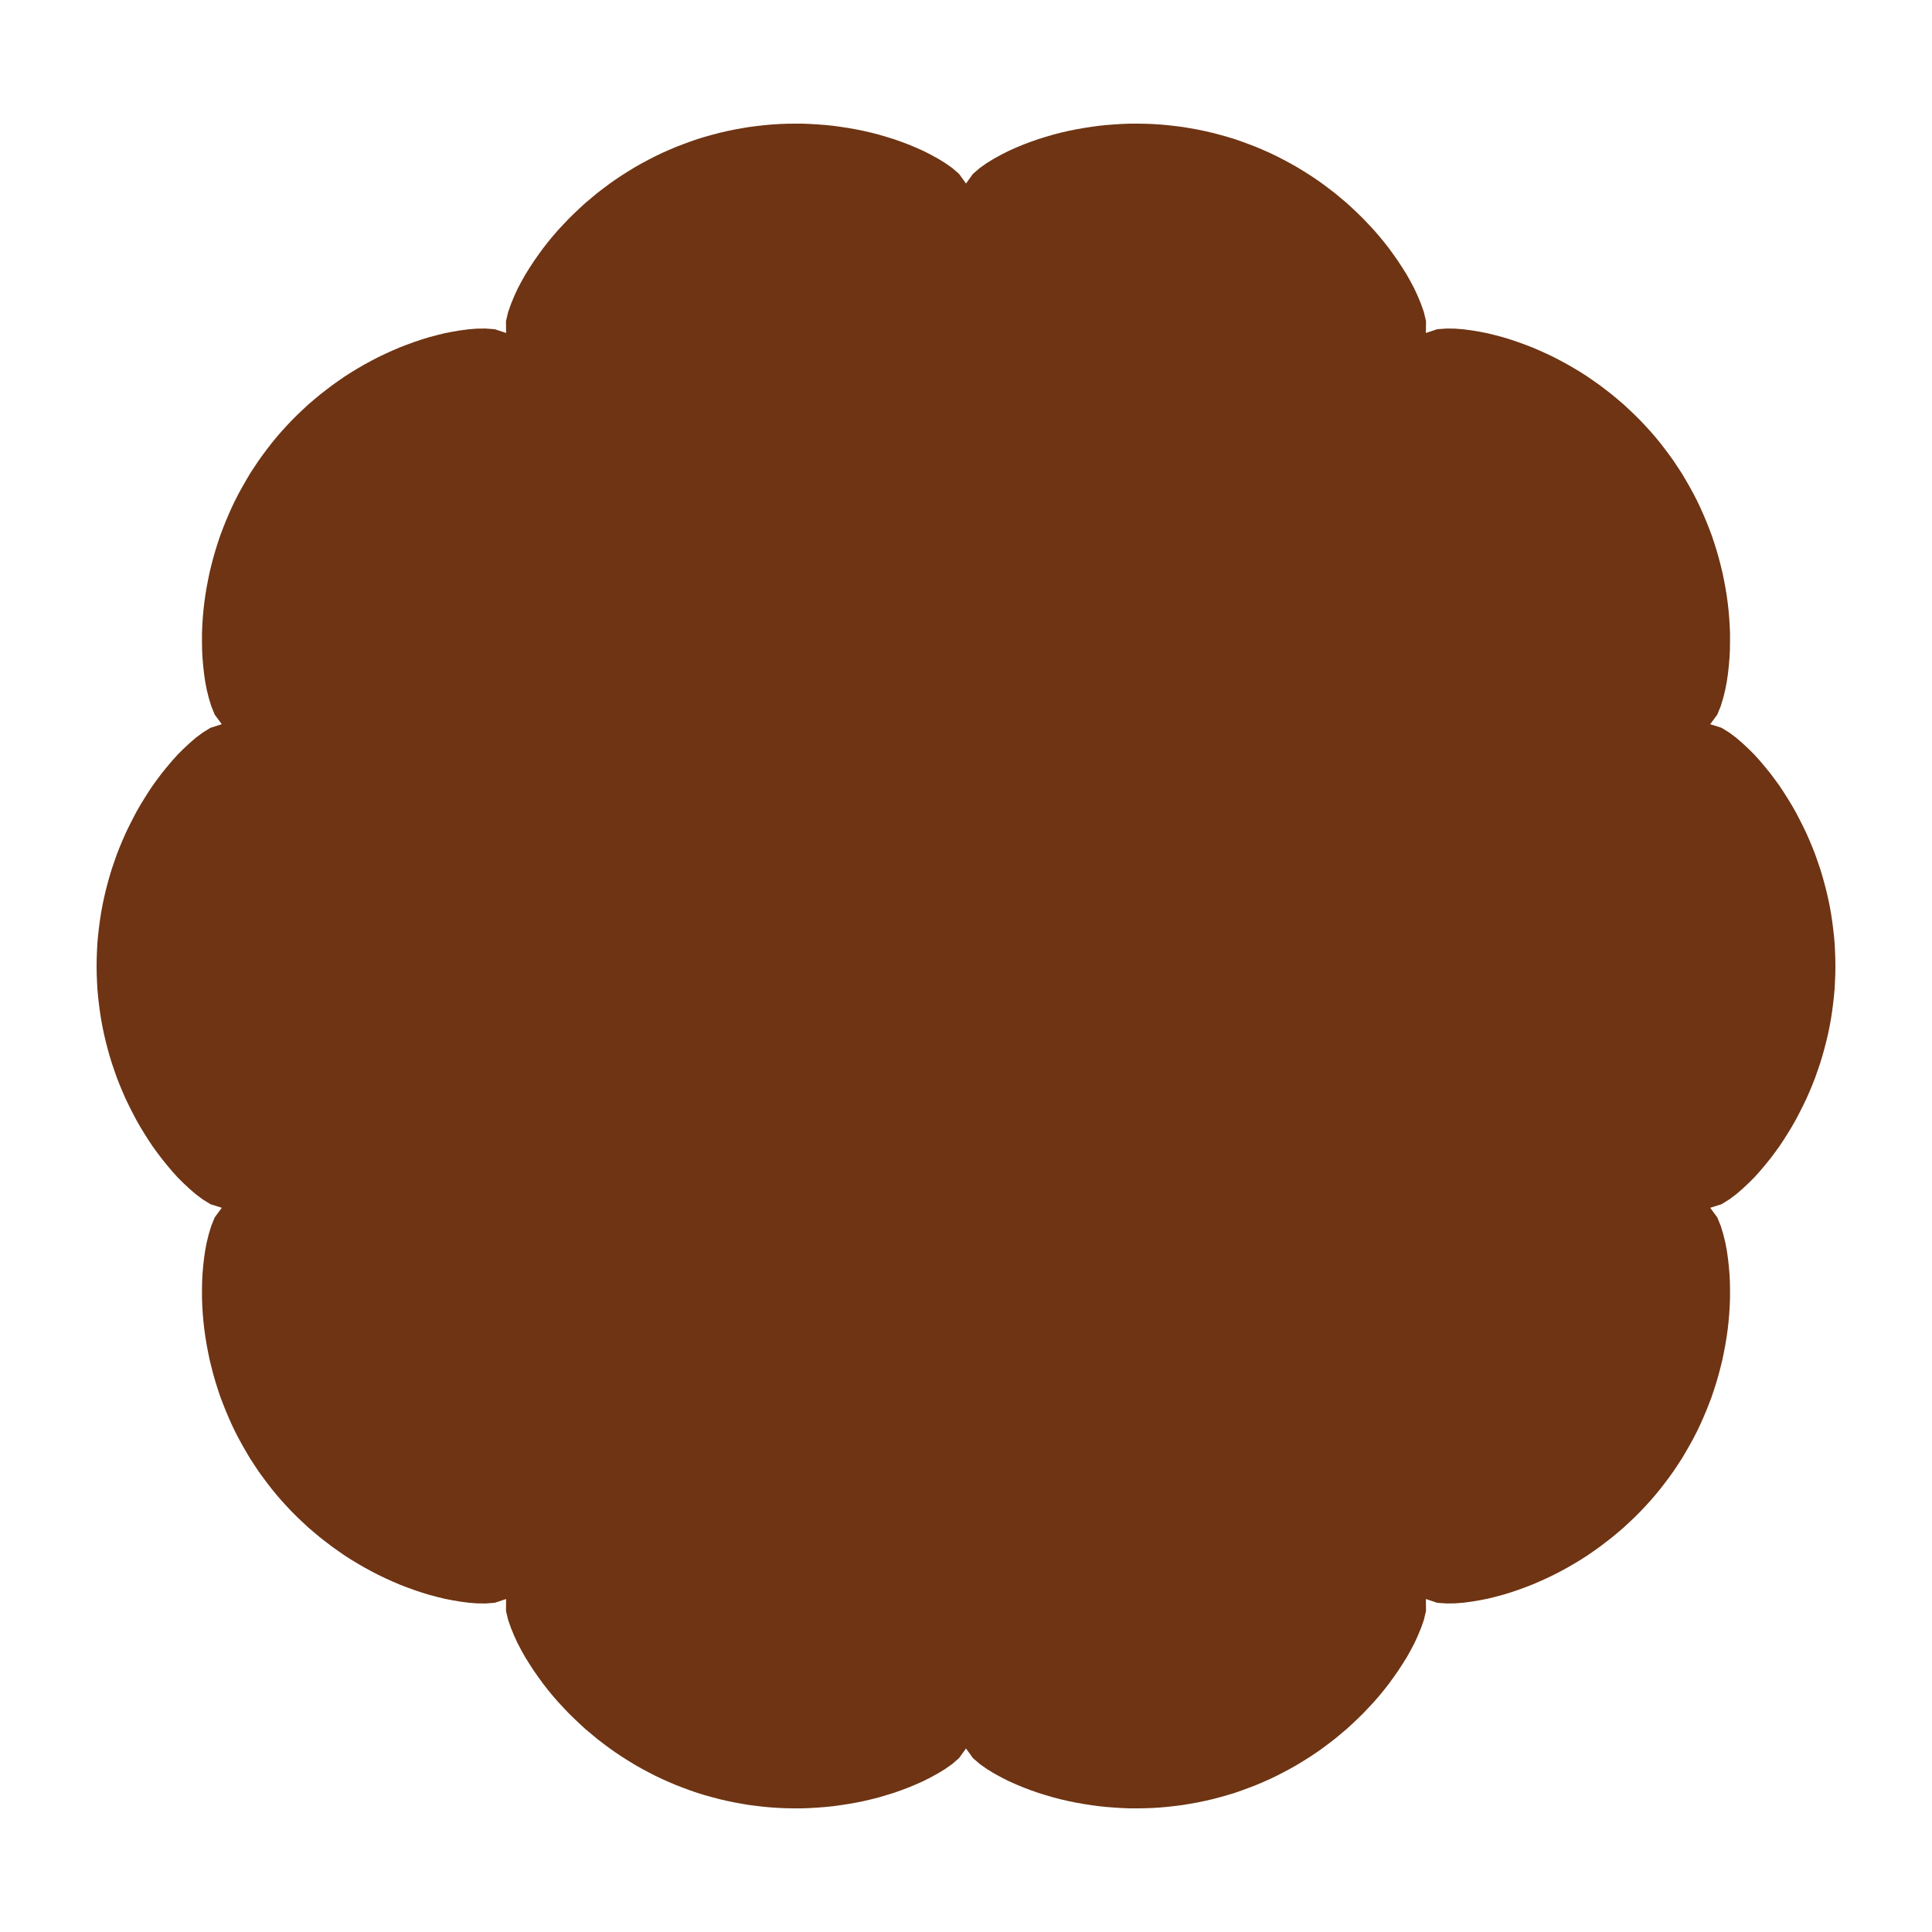
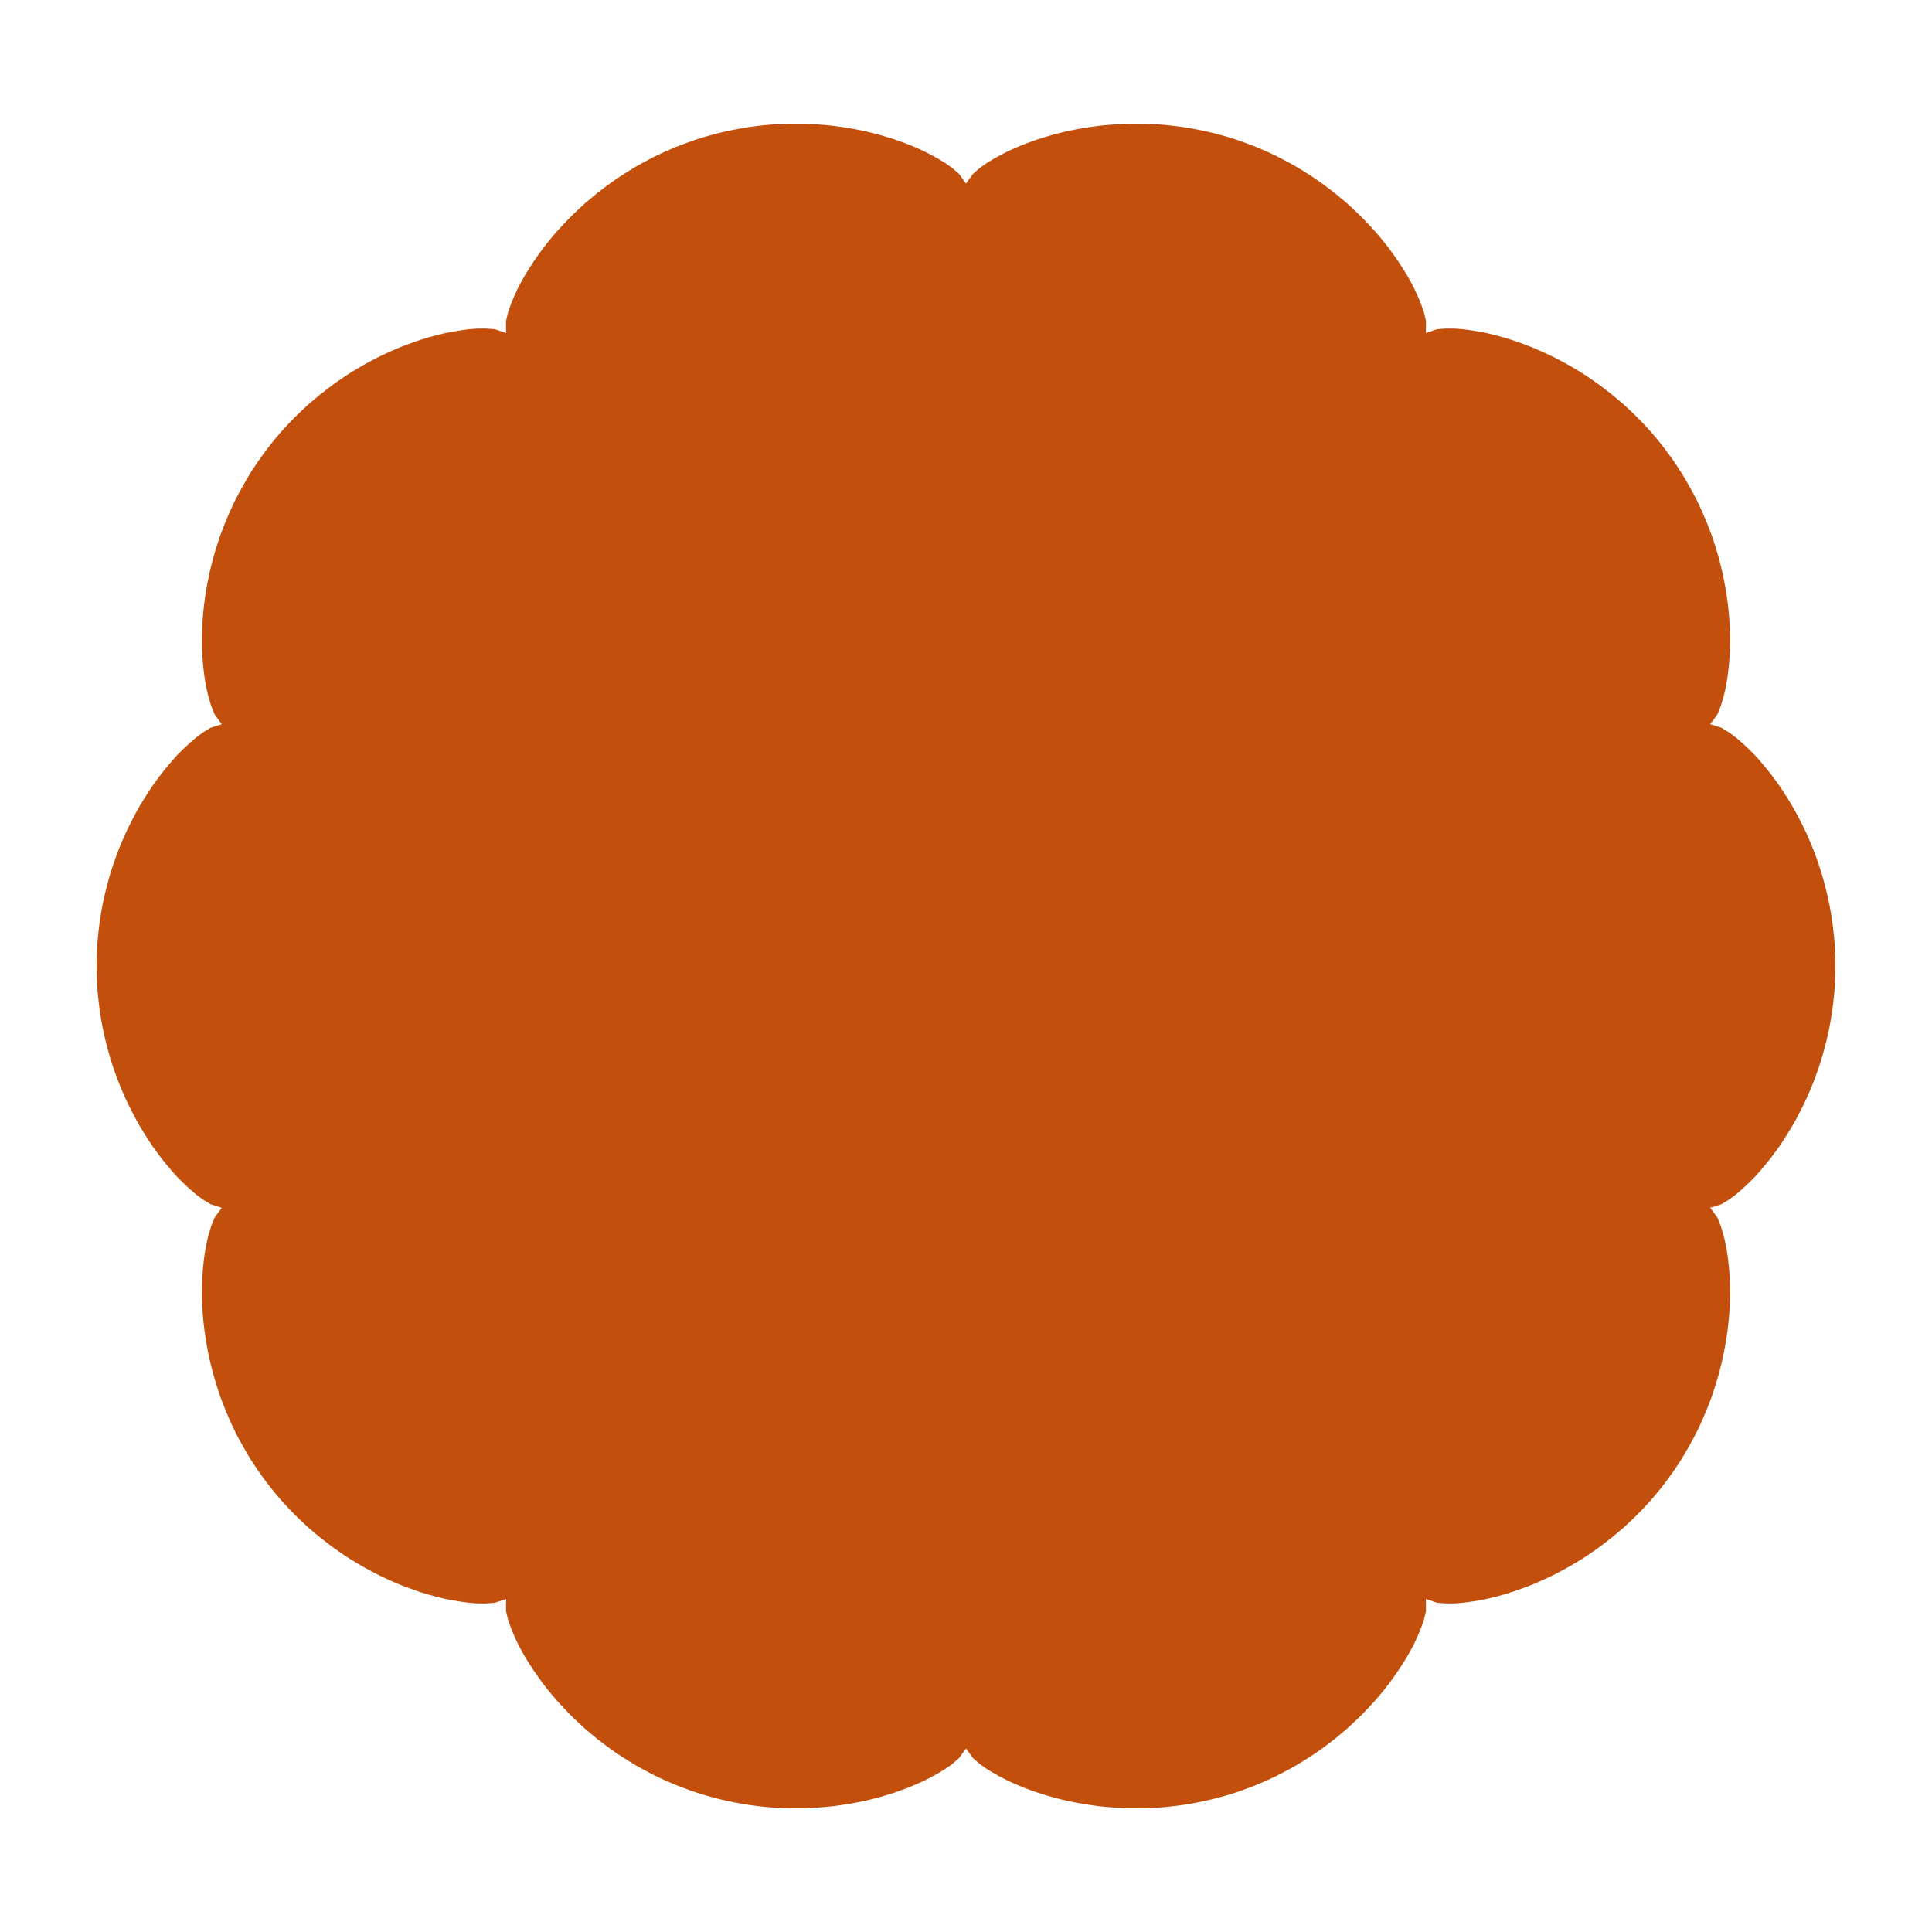
<svg xmlns="http://www.w3.org/2000/svg" viewBox="0 0 200 200">
-   <path d="M100.00,19.00 L100.72,18.00 L101.44,17.38 L102.18,16.86 L102.92,16.41 L103.67,16.00 L104.42,15.62 L105.18,15.28 L105.95,14.96 L106.72,14.67 L107.49,14.40 L108.27,14.16 L109.05,13.93 L109.83,13.73 L110.61,13.55 L111.40,13.39 L112.19,13.25 L112.98,13.13 L113.78,13.02 L114.57,12.94 L115.36,12.88 L116.16,12.83 L116.95,12.80 L117.74,12.80 L118.53,12.81 L119.32,12.84 L120.11,12.89 L120.90,12.96 L121.68,13.05 L122.46,13.15 L123.24,13.28 L124.01,13.42 L124.78,13.58 L125.55,13.76 L126.31,13.96 L127.06,14.17 L127.81,14.40 L128.56,14.66 L129.29,14.93 L130.02,15.21 L130.75,15.52 L131.47,15.84 L132.18,16.18 L132.88,16.54 L133.57,16.91 L134.26,17.30 L134.93,17.71 L135.60,18.13 L136.26,18.57 L136.90,19.02 L137.54,19.50 L138.17,19.98 L138.78,20.49 L139.39,21.00 L139.98,21.54 L140.56,22.09 L141.13,22.65 L141.68,23.23 L142.23,23.82 L142.76,24.43 L143.27,25.05 L143.77,25.69 L144.25,26.35 L144.72,27.02 L145.17,27.71 L145.61,28.41 L146.02,29.14 L146.41,29.88 L146.77,30.66 L147.10,31.46 L147.40,32.31 L147.62,33.24 L147.61,34.47 L148.78,34.08 L149.73,34.01 L150.63,34.02 L151.50,34.09 L152.34,34.20 L153.17,34.34 L153.99,34.50 L154.80,34.70 L155.59,34.91 L156.37,35.15 L157.14,35.41 L157.91,35.69 L158.66,35.98 L159.40,36.30 L160.13,36.63 L160.86,36.98 L161.57,37.35 L162.27,37.73 L162.96,38.13 L163.64,38.54 L164.31,38.97 L164.96,39.42 L165.61,39.88 L166.24,40.36 L166.86,40.84 L167.47,41.35 L168.07,41.86 L168.65,42.40 L169.22,42.94 L169.78,43.50 L170.32,44.07 L170.85,44.65 L171.36,45.24 L171.86,45.85 L172.34,46.47 L172.81,47.10 L173.27,47.74 L173.70,48.39 L174.13,49.05 L174.53,49.73 L174.92,50.41 L175.30,51.10 L175.66,51.80 L176.00,52.51 L176.32,53.23 L176.63,53.96 L176.92,54.69 L177.20,55.43 L177.45,56.18 L177.69,56.94 L177.91,57.70 L178.11,58.47 L178.30,59.24 L178.46,60.02 L178.61,60.81 L178.74,61.60 L178.85,62.39 L178.94,63.19 L179.01,63.99 L179.06,64.80 L179.09,65.61 L179.09,66.43 L179.08,67.24 L179.04,68.07 L178.97,68.89 L178.88,69.72 L178.76,70.55 L178.60,71.39 L178.39,72.24 L178.13,73.10 L177.77,73.98 L177.04,74.97 L178.21,75.34 L179.02,75.84 L179.74,76.38 L180.40,76.95 L181.02,77.53 L181.62,78.13 L182.18,78.75 L182.71,79.38 L183.23,80.02 L183.72,80.67 L184.20,81.33 L184.65,82.01 L185.08,82.69 L185.50,83.38 L185.90,84.08 L186.27,84.79 L186.63,85.50 L186.98,86.22 L187.30,86.95 L187.61,87.69 L187.90,88.43 L188.16,89.17 L188.42,89.93 L188.65,90.68 L188.86,91.44 L189.06,92.21 L189.24,92.98 L189.40,93.75 L189.54,94.52 L189.66,95.30 L189.76,96.08 L189.85,96.86 L189.92,97.65 L189.96,98.43 L189.99,99.21 L190.00,100.00 L189.99,100.79 L189.96,101.57 L189.92,102.35 L189.85,103.14 L189.76,103.92 L189.66,104.70 L189.54,105.48 L189.40,106.25 L189.24,107.02 L189.06,107.79 L188.86,108.56 L188.65,109.32 L188.42,110.07 L188.16,110.83 L187.90,111.57 L187.61,112.31 L187.30,113.05 L186.98,113.78 L186.63,114.50 L186.27,115.21 L185.90,115.92 L185.50,116.62 L185.08,117.31 L184.65,117.99 L184.20,118.67 L183.72,119.33 L183.23,119.98 L182.71,120.62 L182.18,121.25 L181.62,121.87 L181.02,122.47 L180.40,123.05 L179.74,123.62 L179.02,124.16 L178.21,124.66 L177.04,125.03 L177.77,126.02 L178.13,126.90 L178.39,127.76 L178.60,128.61 L178.76,129.45 L178.88,130.28 L178.97,131.11 L179.04,131.93 L179.08,132.76 L179.09,133.57 L179.09,134.39 L179.06,135.20 L179.01,136.01 L178.94,136.81 L178.85,137.61 L178.74,138.40 L178.61,139.19 L178.46,139.98 L178.30,140.76 L178.11,141.53 L177.91,142.30 L177.69,143.06 L177.45,143.82 L177.20,144.57 L176.92,145.31 L176.63,146.04 L176.32,146.77 L176.00,147.49 L175.66,148.20 L175.30,148.90 L174.92,149.59 L174.53,150.27 L174.13,150.95 L173.70,151.61 L173.27,152.26 L172.81,152.90 L172.34,153.53 L171.86,154.15 L171.36,154.76 L170.85,155.35 L170.32,155.93 L169.78,156.50 L169.22,157.06 L168.65,157.60 L168.07,158.14 L167.47,158.65 L166.86,159.16 L166.24,159.64 L165.61,160.12 L164.96,160.58 L164.31,161.03 L163.64,161.46 L162.96,161.87 L162.27,162.27 L161.57,162.65 L160.86,163.02 L160.13,163.37 L159.40,163.70 L158.66,164.02 L157.91,164.31 L157.14,164.59 L156.37,164.85 L155.59,165.09 L154.80,165.30 L153.99,165.50 L153.17,165.66 L152.34,165.80 L151.50,165.91 L150.63,165.98 L149.73,165.99 L148.78,165.92 L147.61,165.53 L147.62,166.76 L147.40,167.69 L147.10,168.54 L146.77,169.34 L146.41,170.12 L146.02,170.86 L145.61,171.59 L145.17,172.29 L144.72,172.98 L144.25,173.65 L143.77,174.31 L143.27,174.95 L142.76,175.57 L142.23,176.18 L141.68,176.77 L141.13,177.35 L140.56,177.91 L139.98,178.46 L139.39,179.00 L138.78,179.51 L138.17,180.02 L137.54,180.50 L136.90,180.98 L136.26,181.43 L135.60,181.87 L134.93,182.29 L134.26,182.70 L133.57,183.09 L132.88,183.46 L132.18,183.82 L131.47,184.16 L130.75,184.48 L130.02,184.79 L129.29,185.07 L128.56,185.34 L127.81,185.60 L127.06,185.83 L126.31,186.04 L125.55,186.24 L124.78,186.42 L124.01,186.58 L123.24,186.72 L122.46,186.85 L121.68,186.95 L120.90,187.04 L120.11,187.11 L119.32,187.16 L118.53,187.19 L117.74,187.20 L116.95,187.20 L116.16,187.17 L115.36,187.12 L114.57,187.06 L113.78,186.98 L112.98,186.87 L112.19,186.75 L111.40,186.61 L110.61,186.45 L109.83,186.27 L109.05,186.07 L108.27,185.84 L107.49,185.60 L106.72,185.33 L105.95,185.04 L105.18,184.72 L104.42,184.38 L103.67,184.00 L102.92,183.59 L102.18,183.14 L101.44,182.62 L100.72,182.00 L100.00,181.00 L99.28,182.00 L98.56,182.62 L97.82,183.14 L97.08,183.59 L96.33,184.00 L95.58,184.38 L94.82,184.72 L94.05,185.04 L93.28,185.33 L92.51,185.60 L91.73,185.84 L90.95,186.07 L90.17,186.27 L89.39,186.45 L88.60,186.61 L87.81,186.75 L87.02,186.87 L86.22,186.98 L85.43,187.06 L84.64,187.12 L83.84,187.17 L83.05,187.20 L82.26,187.20 L81.47,187.19 L80.68,187.16 L79.89,187.11 L79.10,187.04 L78.32,186.95 L77.54,186.85 L76.76,186.72 L75.99,186.58 L75.22,186.42 L74.45,186.24 L73.69,186.04 L72.94,185.83 L72.19,185.60 L71.44,185.34 L70.71,185.07 L69.98,184.79 L69.25,184.48 L68.53,184.16 L67.82,183.82 L67.12,183.46 L66.43,183.09 L65.74,182.70 L65.07,182.29 L64.40,181.87 L63.74,181.43 L63.10,180.98 L62.46,180.50 L61.83,180.02 L61.22,179.51 L60.61,179.00 L60.02,178.46 L59.44,177.91 L58.87,177.35 L58.32,176.77 L57.77,176.18 L57.24,175.57 L56.73,174.95 L56.23,174.31 L55.75,173.65 L55.28,172.98 L54.83,172.29 L54.39,171.59 L53.98,170.86 L53.59,170.12 L53.23,169.34 L52.90,168.54 L52.60,167.69 L52.38,166.76 L52.39,165.53 L51.22,165.92 L50.27,165.99 L49.37,165.98 L48.50,165.91 L47.66,165.80 L46.83,165.66 L46.01,165.50 L45.20,165.30 L44.41,165.09 L43.63,164.85 L42.86,164.59 L42.09,164.31 L41.34,164.02 L40.60,163.70 L39.87,163.37 L39.14,163.02 L38.43,162.65 L37.73,162.27 L37.04,161.87 L36.36,161.46 L35.69,161.03 L35.04,160.58 L34.39,160.12 L33.76,159.64 L33.14,159.16 L32.53,158.65 L31.93,158.14 L31.35,157.60 L30.78,157.06 L30.22,156.50 L29.68,155.93 L29.15,155.35 L28.64,154.76 L28.14,154.15 L27.66,153.53 L27.19,152.90 L26.73,152.26 L26.30,151.61 L25.87,150.95 L25.47,150.27 L25.08,149.59 L24.70,148.90 L24.34,148.20 L24.00,147.49 L23.68,146.77 L23.37,146.04 L23.08,145.31 L22.80,144.57 L22.55,143.82 L22.31,143.06 L22.09,142.30 L21.89,141.53 L21.70,140.76 L21.54,139.98 L21.39,139.19 L21.26,138.40 L21.15,137.61 L21.06,136.81 L20.99,136.01 L20.94,135.20 L20.91,134.39 L20.91,133.57 L20.92,132.76 L20.96,131.93 L21.03,131.11 L21.12,130.28 L21.24,129.45 L21.40,128.61 L21.61,127.76 L21.87,126.90 L22.23,126.02 L22.96,125.03 L21.79,124.66 L20.98,124.16 L20.26,123.62 L19.60,123.05 L18.98,122.47 L18.38,121.87 L17.82,121.25 L17.29,120.62 L16.77,119.98 L16.28,119.33 L15.80,118.67 L15.35,117.99 L14.92,117.31 L14.50,116.62 L14.10,115.92 L13.73,115.21 L13.37,114.50 L13.02,113.78 L12.70,113.05 L12.39,112.31 L12.10,111.57 L11.84,110.83 L11.58,110.07 L11.35,109.32 L11.14,108.56 L10.94,107.79 L10.76,107.02 L10.60,106.25 L10.46,105.48 L10.34,104.70 L10.24,103.92 L10.15,103.14 L10.08,102.35 L10.04,101.57 L10.01,100.79 L10.00,100.00 L10.01,99.21 L10.04,98.43 L10.08,97.65 L10.15,96.86 L10.24,96.08 L10.34,95.30 L10.46,94.52 L10.60,93.75 L10.76,92.98 L10.94,92.21 L11.14,91.44 L11.35,90.68 L11.58,89.93 L11.84,89.17 L12.10,88.43 L12.39,87.69 L12.70,86.95 L13.02,86.22 L13.37,85.50 L13.73,84.79 L14.10,84.08 L14.50,83.38 L14.92,82.69 L15.35,82.01 L15.80,81.33 L16.28,80.67 L16.77,80.02 L17.29,79.38 L17.82,78.75 L18.38,78.13 L18.98,77.53 L19.60,76.95 L20.26,76.38 L20.98,75.84 L21.79,75.34 L22.96,74.97 L22.23,73.98 L21.87,73.10 L21.61,72.24 L21.40,71.39 L21.24,70.55 L21.12,69.72 L21.03,68.89 L20.96,68.07 L20.92,67.24 L20.91,66.43 L20.91,65.61 L20.94,64.80 L20.99,63.99 L21.06,63.19 L21.15,62.39 L21.26,61.60 L21.39,60.81 L21.54,60.02 L21.70,59.24 L21.89,58.47 L22.09,57.70 L22.31,56.94 L22.55,56.18 L22.80,55.43 L23.08,54.69 L23.37,53.96 L23.68,53.23 L24.00,52.51 L24.34,51.80 L24.70,51.10 L25.08,50.41 L25.47,49.73 L25.87,49.05 L26.30,48.39 L26.73,47.74 L27.19,47.10 L27.66,46.47 L28.14,45.85 L28.64,45.24 L29.15,44.65 L29.68,44.07 L30.22,43.50 L30.78,42.94 L31.35,42.40 L31.93,41.86 L32.53,41.35 L33.14,40.84 L33.76,40.36 L34.39,39.88 L35.04,39.42 L35.69,38.97 L36.36,38.54 L37.04,38.13 L37.73,37.73 L38.43,37.35 L39.14,36.98 L39.87,36.63 L40.60,36.30 L41.34,35.98 L42.09,35.69 L42.86,35.41 L43.63,35.15 L44.41,34.91 L45.20,34.70 L46.01,34.50 L46.83,34.34 L47.66,34.20 L48.50,34.09 L49.37,34.02 L50.27,34.01 L51.22,34.08 L52.39,34.47 L52.38,33.24 L52.60,32.31 L52.90,31.46 L53.23,30.66 L53.59,29.88 L53.98,29.14 L54.39,28.41 L54.83,27.71 L55.28,27.02 L55.75,26.35 L56.23,25.69 L56.73,25.05 L57.24,24.43 L57.77,23.82 L58.32,23.23 L58.87,22.65 L59.44,22.09 L60.02,21.54 L60.61,21.00 L61.22,20.49 L61.83,19.98 L62.46,19.50 L63.10,19.02 L63.74,18.57 L64.40,18.13 L65.07,17.71 L65.74,17.30 L66.43,16.91 L67.12,16.54 L67.82,16.18 L68.53,15.84 L69.25,15.52 L69.98,15.21 L70.71,14.93 L71.44,14.66 L72.19,14.40 L72.94,14.17 L73.69,13.96 L74.45,13.76 L75.22,13.58 L75.99,13.42 L76.76,13.28 L77.54,13.15 L78.32,13.05 L79.10,12.96 L79.89,12.89 L80.68,12.84 L81.47,12.81 L82.26,12.80 L83.05,12.80 L83.84,12.83 L84.64,12.88 L85.43,12.94 L86.22,13.02 L87.02,13.13 L87.81,13.25 L88.60,13.39 L89.39,13.55 L90.17,13.73 L90.95,13.93 L91.73,14.16 L92.51,14.40 L93.28,14.67 L94.05,14.96 L94.82,15.28 L95.58,15.62 L96.33,16.00 L97.08,16.41 L97.82,16.86 L98.56,17.38 L99.28,18.00Z" fill="#6E3413" />
+   <path d="M100.00,19.00 L100.72,18.00 L101.44,17.38 L102.18,16.86 L102.92,16.41 L103.67,16.00 L104.42,15.62 L105.18,15.28 L105.95,14.96 L106.72,14.67 L107.49,14.40 L108.27,14.16 L109.05,13.93 L109.83,13.73 L110.61,13.55 L111.40,13.39 L112.19,13.25 L112.98,13.13 L113.78,13.02 L114.57,12.94 L115.36,12.88 L116.16,12.83 L116.95,12.80 L117.74,12.80 L118.53,12.81 L119.32,12.84 L120.11,12.89 L120.90,12.96 L121.68,13.05 L122.46,13.15 L123.24,13.28 L124.01,13.42 L124.78,13.58 L125.55,13.76 L126.31,13.96 L127.06,14.17 L127.81,14.40 L128.56,14.66 L129.29,14.93 L130.02,15.21 L130.75,15.52 L131.47,15.84 L132.18,16.18 L132.88,16.54 L133.57,16.91 L134.26,17.30 L134.93,17.71 L135.60,18.13 L136.26,18.57 L136.90,19.02 L137.54,19.50 L138.17,19.98 L138.78,20.49 L139.39,21.00 L139.98,21.54 L140.56,22.09 L141.13,22.65 L141.68,23.23 L142.23,23.82 L142.76,24.43 L143.27,25.05 L143.77,25.69 L144.25,26.35 L144.72,27.02 L145.17,27.71 L145.61,28.41 L146.02,29.14 L146.41,29.88 L146.77,30.66 L147.10,31.46 L147.40,32.31 L147.62,33.24 L147.61,34.47 L148.78,34.08 L149.73,34.01 L150.63,34.02 L151.50,34.09 L152.34,34.20 L153.17,34.34 L153.99,34.50 L154.80,34.70 L155.59,34.91 L156.37,35.15 L157.14,35.41 L157.91,35.69 L158.66,35.98 L159.40,36.30 L160.13,36.63 L160.86,36.98 L161.57,37.35 L162.27,37.73 L162.96,38.13 L163.64,38.54 L164.31,38.97 L164.96,39.42 L165.61,39.88 L166.24,40.36 L166.86,40.84 L167.47,41.35 L168.07,41.86 L168.65,42.40 L169.22,42.94 L169.78,43.50 L170.32,44.07 L170.85,44.65 L171.36,45.24 L171.86,45.85 L172.34,46.47 L172.81,47.10 L173.27,47.74 L173.70,48.39 L174.13,49.05 L174.53,49.73 L174.92,50.41 L175.30,51.10 L175.66,51.80 L176.00,52.51 L176.32,53.23 L176.63,53.96 L176.92,54.69 L177.20,55.43 L177.45,56.18 L177.69,56.94 L177.91,57.70 L178.11,58.47 L178.30,59.24 L178.46,60.02 L178.61,60.81 L178.74,61.60 L178.85,62.39 L178.94,63.19 L179.01,63.99 L179.06,64.80 L179.09,65.61 L179.09,66.43 L179.08,67.24 L179.04,68.07 L178.97,68.89 L178.88,69.72 L178.76,70.55 L178.60,71.39 L178.39,72.24 L178.13,73.10 L177.77,73.98 L177.04,74.97 L178.21,75.34 L179.02,75.84 L179.74,76.38 L180.40,76.95 L181.02,77.53 L181.62,78.13 L182.18,78.75 L182.71,79.38 L183.23,80.02 L183.72,80.67 L184.20,81.33 L184.65,82.01 L185.08,82.69 L185.50,83.38 L185.90,84.08 L186.27,84.79 L186.63,85.50 L186.98,86.22 L187.30,86.95 L187.61,87.69 L187.90,88.43 L188.16,89.17 L188.42,89.93 L188.65,90.68 L188.86,91.44 L189.06,92.21 L189.24,92.98 L189.40,93.75 L189.54,94.52 L189.66,95.30 L189.76,96.08 L189.85,96.86 L189.92,97.65 L189.96,98.43 L189.99,99.21 L190.00,100.00 L189.99,100.79 L189.96,101.57 L189.92,102.35 L189.85,103.14 L189.76,103.92 L189.66,104.70 L189.54,105.48 L189.40,106.25 L189.24,107.02 L189.06,107.79 L188.86,108.56 L188.65,109.32 L188.42,110.07 L188.16,110.83 L187.90,111.57 L187.61,112.31 L187.30,113.05 L186.98,113.78 L186.63,114.50 L186.27,115.21 L185.90,115.92 L185.50,116.62 L185.08,117.31 L184.65,117.99 L184.20,118.67 L183.72,119.33 L183.23,119.98 L182.71,120.62 L182.18,121.25 L181.62,121.87 L181.02,122.47 L180.40,123.05 L179.74,123.62 L179.02,124.16 L178.21,124.66 L177.04,125.03 L177.77,126.02 L178.13,126.90 L178.39,127.76 L178.60,128.61 L178.76,129.45 L178.88,130.28 L178.97,131.11 L179.04,131.93 L179.08,132.76 L179.09,133.57 L179.09,134.39 L179.06,135.20 L179.01,136.01 L178.94,136.81 L178.85,137.61 L178.74,138.40 L178.61,139.19 L178.46,139.98 L178.30,140.76 L178.11,141.53 L177.91,142.30 L177.69,143.06 L177.45,143.82 L177.20,144.57 L176.92,145.31 L176.63,146.04 L176.32,146.77 L176.00,147.49 L175.66,148.20 L175.30,148.90 L174.92,149.59 L174.53,150.27 L174.13,150.95 L173.70,151.61 L173.27,152.26 L172.81,152.90 L172.34,153.53 L171.86,154.15 L171.36,154.76 L170.85,155.35 L170.32,155.93 L169.78,156.50 L169.22,157.06 L168.65,157.60 L168.07,158.14 L167.47,158.65 L166.86,159.16 L166.24,159.64 L165.61,160.12 L164.96,160.58 L164.31,161.03 L163.64,161.46 L162.96,161.87 L162.27,162.27 L161.57,162.65 L160.86,163.02 L160.13,163.37 L159.40,163.70 L158.66,164.02 L157.91,164.31 L157.14,164.59 L156.37,164.85 L155.59,165.09 L154.80,165.30 L153.99,165.50 L153.17,165.66 L152.34,165.80 L151.50,165.91 L150.63,165.98 L149.73,165.99 L148.78,165.92 L147.61,165.53 L147.62,166.76 L147.40,167.69 L147.10,168.54 L146.77,169.34 L146.41,170.12 L146.02,170.86 L145.61,171.59 L145.17,172.29 L144.72,172.98 L144.25,173.65 L143.77,174.31 L143.27,174.95 L142.76,175.57 L142.23,176.18 L141.68,176.77 L141.13,177.35 L140.56,177.91 L139.98,178.46 L139.39,179.00 L138.78,179.51 L138.17,180.02 L137.54,180.50 L136.90,180.98 L136.26,181.43 L135.60,181.87 L134.93,182.29 L134.26,182.70 L133.57,183.09 L132.88,183.46 L132.18,183.82 L131.47,184.16 L130.75,184.48 L130.02,184.79 L129.29,185.07 L128.56,185.34 L127.81,185.60 L127.06,185.83 L126.31,186.04 L125.55,186.24 L124.78,186.42 L124.01,186.58 L123.24,186.72 L122.46,186.85 L121.68,186.95 L120.90,187.04 L120.11,187.11 L119.32,187.16 L118.53,187.19 L117.74,187.20 L116.95,187.20 L116.16,187.17 L115.36,187.12 L114.57,187.06 L113.78,186.98 L112.98,186.87 L112.19,186.75 L111.40,186.61 L110.61,186.45 L109.83,186.27 L109.05,186.07 L108.27,185.84 L107.49,185.60 L106.72,185.33 L105.95,185.04 L105.18,184.72 L104.42,184.38 L103.67,184.00 L102.92,183.59 L102.18,183.14 L101.44,182.62 L100.72,182.00 L100.00,181.00 L99.28,182.00 L98.56,182.62 L97.82,183.14 L97.08,183.59 L96.33,184.00 L95.58,184.38 L94.82,184.72 L94.05,185.04 L93.28,185.33 L92.51,185.60 L91.73,185.84 L90.95,186.07 L90.17,186.27 L89.39,186.45 L88.60,186.61 L87.81,186.75 L87.02,186.87 L86.22,186.98 L85.43,187.06 L84.64,187.12 L83.84,187.17 L83.05,187.20 L82.26,187.20 L81.47,187.19 L80.68,187.16 L79.89,187.11 L79.10,187.04 L78.32,186.95 L77.54,186.85 L76.76,186.72 L75.99,186.58 L75.22,186.42 L74.45,186.24 L73.69,186.04 L72.94,185.83 L72.19,185.60 L71.44,185.34 L70.71,185.07 L69.98,184.79 L69.25,184.48 L68.53,184.16 L67.82,183.82 L67.12,183.46 L66.43,183.09 L65.74,182.70 L65.07,182.29 L64.40,181.87 L63.74,181.43 L63.10,180.98 L62.46,180.50 L61.83,180.02 L61.22,179.51 L60.61,179.00 L60.02,178.46 L59.44,177.91 L58.87,177.35 L58.32,176.77 L57.77,176.18 L57.24,175.57 L56.73,174.95 L56.23,174.31 L55.75,173.65 L55.28,172.98 L54.83,172.29 L54.39,171.59 L53.98,170.86 L53.59,170.12 L53.23,169.34 L52.90,168.54 L52.60,167.69 L52.38,166.76 L52.39,165.53 L51.22,165.92 L50.27,165.99 L49.37,165.98 L48.50,165.91 L47.66,165.80 L46.83,165.66 L46.01,165.50 L45.20,165.30 L44.41,165.09 L43.63,164.85 L42.86,164.59 L42.09,164.31 L41.34,164.02 L40.60,163.70 L39.87,163.37 L39.14,163.02 L38.43,162.65 L37.73,162.27 L37.04,161.87 L36.36,161.46 L35.69,161.03 L35.04,160.58 L34.39,160.12 L33.76,159.64 L33.14,159.16 L32.53,158.65 L31.93,158.14 L31.35,157.60 L30.78,157.06 L30.22,156.50 L29.68,155.93 L29.15,155.35 L28.64,154.76 L28.14,154.15 L27.66,153.53 L27.19,152.90 L26.73,152.26 L26.30,151.61 L25.87,150.95 L25.47,150.27 L25.08,149.59 L24.70,148.90 L24.34,148.20 L24.00,147.49 L23.68,146.77 L23.37,146.04 L23.08,145.31 L22.80,144.57 L22.55,143.82 L22.31,143.06 L22.09,142.30 L21.89,141.53 L21.70,140.76 L21.54,139.98 L21.39,139.19 L21.26,138.40 L21.15,137.61 L21.06,136.81 L20.99,136.01 L20.94,135.20 L20.91,134.39 L20.91,133.57 L20.92,132.76 L20.96,131.93 L21.03,131.11 L21.12,130.28 L21.24,129.45 L21.40,128.61 L21.61,127.76 L21.87,126.90 L22.23,126.02 L22.96,125.03 L21.79,124.66 L20.98,124.16 L20.26,123.62 L19.60,123.05 L18.98,122.47 L18.38,121.87 L17.82,121.25 L17.29,120.62 L16.77,119.98 L16.28,119.33 L15.80,118.67 L15.35,117.99 L14.92,117.31 L14.50,116.62 L14.10,115.92 L13.73,115.21 L13.37,114.50 L13.02,113.78 L12.70,113.05 L12.39,112.31 L12.10,111.57 L11.84,110.83 L11.58,110.07 L11.35,109.32 L11.14,108.56 L10.94,107.79 L10.76,107.02 L10.60,106.25 L10.46,105.48 L10.34,104.70 L10.24,103.92 L10.15,103.14 L10.08,102.35 L10.04,101.57 L10.01,100.79 L10.00,100.00 L10.01,99.21 L10.04,98.43 L10.08,97.65 L10.15,96.86 L10.24,96.08 L10.34,95.30 L10.46,94.52 L10.60,93.75 L10.76,92.98 L10.94,92.21 L11.14,91.44 L11.35,90.68 L11.58,89.93 L11.84,89.17 L12.10,88.43 L12.39,87.69 L12.70,86.95 L13.02,86.22 L13.37,85.50 L13.73,84.79 L14.10,84.08 L14.50,83.38 L14.92,82.69 L15.35,82.01 L15.80,81.33 L16.28,80.67 L16.77,80.02 L17.29,79.38 L17.82,78.75 L18.38,78.13 L18.98,77.53 L19.60,76.95 L20.26,76.38 L20.98,75.84 L21.79,75.34 L22.96,74.97 L22.23,73.98 L21.87,73.10 L21.61,72.24 L21.40,71.39 L21.24,70.55 L21.12,69.72 L21.03,68.89 L20.96,68.07 L20.92,67.24 L20.91,66.43 L20.91,65.61 L20.94,64.80 L20.99,63.99 L21.06,63.19 L21.15,62.39 L21.26,61.60 L21.39,60.81 L21.54,60.02 L21.70,59.24 L21.89,58.47 L22.09,57.70 L22.31,56.94 L22.55,56.18 L22.80,55.43 L23.08,54.69 L23.37,53.96 L23.68,53.23 L24.00,52.51 L24.34,51.80 L24.70,51.10 L25.08,50.41 L25.47,49.73 L25.87,49.05 L26.30,48.39 L26.73,47.74 L27.19,47.10 L27.66,46.47 L28.14,45.85 L28.64,45.24 L29.15,44.65 L29.68,44.07 L30.22,43.50 L30.78,42.94 L31.35,42.40 L31.93,41.86 L32.53,41.35 L33.14,40.84 L33.76,40.36 L34.39,39.88 L35.04,39.42 L35.69,38.97 L36.36,38.54 L37.04,38.13 L37.73,37.73 L38.43,37.35 L39.14,36.98 L39.87,36.63 L40.60,36.30 L41.34,35.98 L42.09,35.69 L42.86,35.41 L43.63,35.15 L44.41,34.91 L45.20,34.70 L46.01,34.50 L46.83,34.34 L47.66,34.20 L48.50,34.09 L49.37,34.02 L50.27,34.01 L51.22,34.08 L52.39,34.47 L52.38,33.24 L52.60,32.31 L52.90,31.46 L53.23,30.66 L53.59,29.88 L53.98,29.14 L54.39,28.41 L54.83,27.71 L55.28,27.02 L55.75,26.35 L56.23,25.69 L56.73,25.05 L57.24,24.43 L57.77,23.82 L58.32,23.23 L58.87,22.65 L59.44,22.09 L60.02,21.54 L60.61,21.00 L61.22,20.49 L61.83,19.98 L62.46,19.50 L63.10,19.02 L63.74,18.57 L64.40,18.13 L65.07,17.71 L65.74,17.30 L66.43,16.91 L67.12,16.54 L67.82,16.18 L68.53,15.84 L69.25,15.52 L69.98,15.21 L70.71,14.93 L71.44,14.66 L72.19,14.40 L72.94,14.17 L73.69,13.96 L74.45,13.76 L75.22,13.58 L75.99,13.42 L76.76,13.28 L77.54,13.15 L78.32,13.05 L79.10,12.96 L79.89,12.89 L80.68,12.84 L81.47,12.81 L82.26,12.80 L83.05,12.80 L83.84,12.83 L84.64,12.88 L85.43,12.94 L86.22,13.02 L87.02,13.13 L87.81,13.25 L88.60,13.39 L89.39,13.55 L90.17,13.73 L90.95,13.93 L91.73,14.16 L92.51,14.40 L93.28,14.67 L94.05,14.96 L94.82,15.28 L95.58,15.62 L96.33,16.00 L97.08,16.41 L97.82,16.86 L98.56,17.38 L99.28,18.00Z" fill="#C24F0C" />
</svg>
